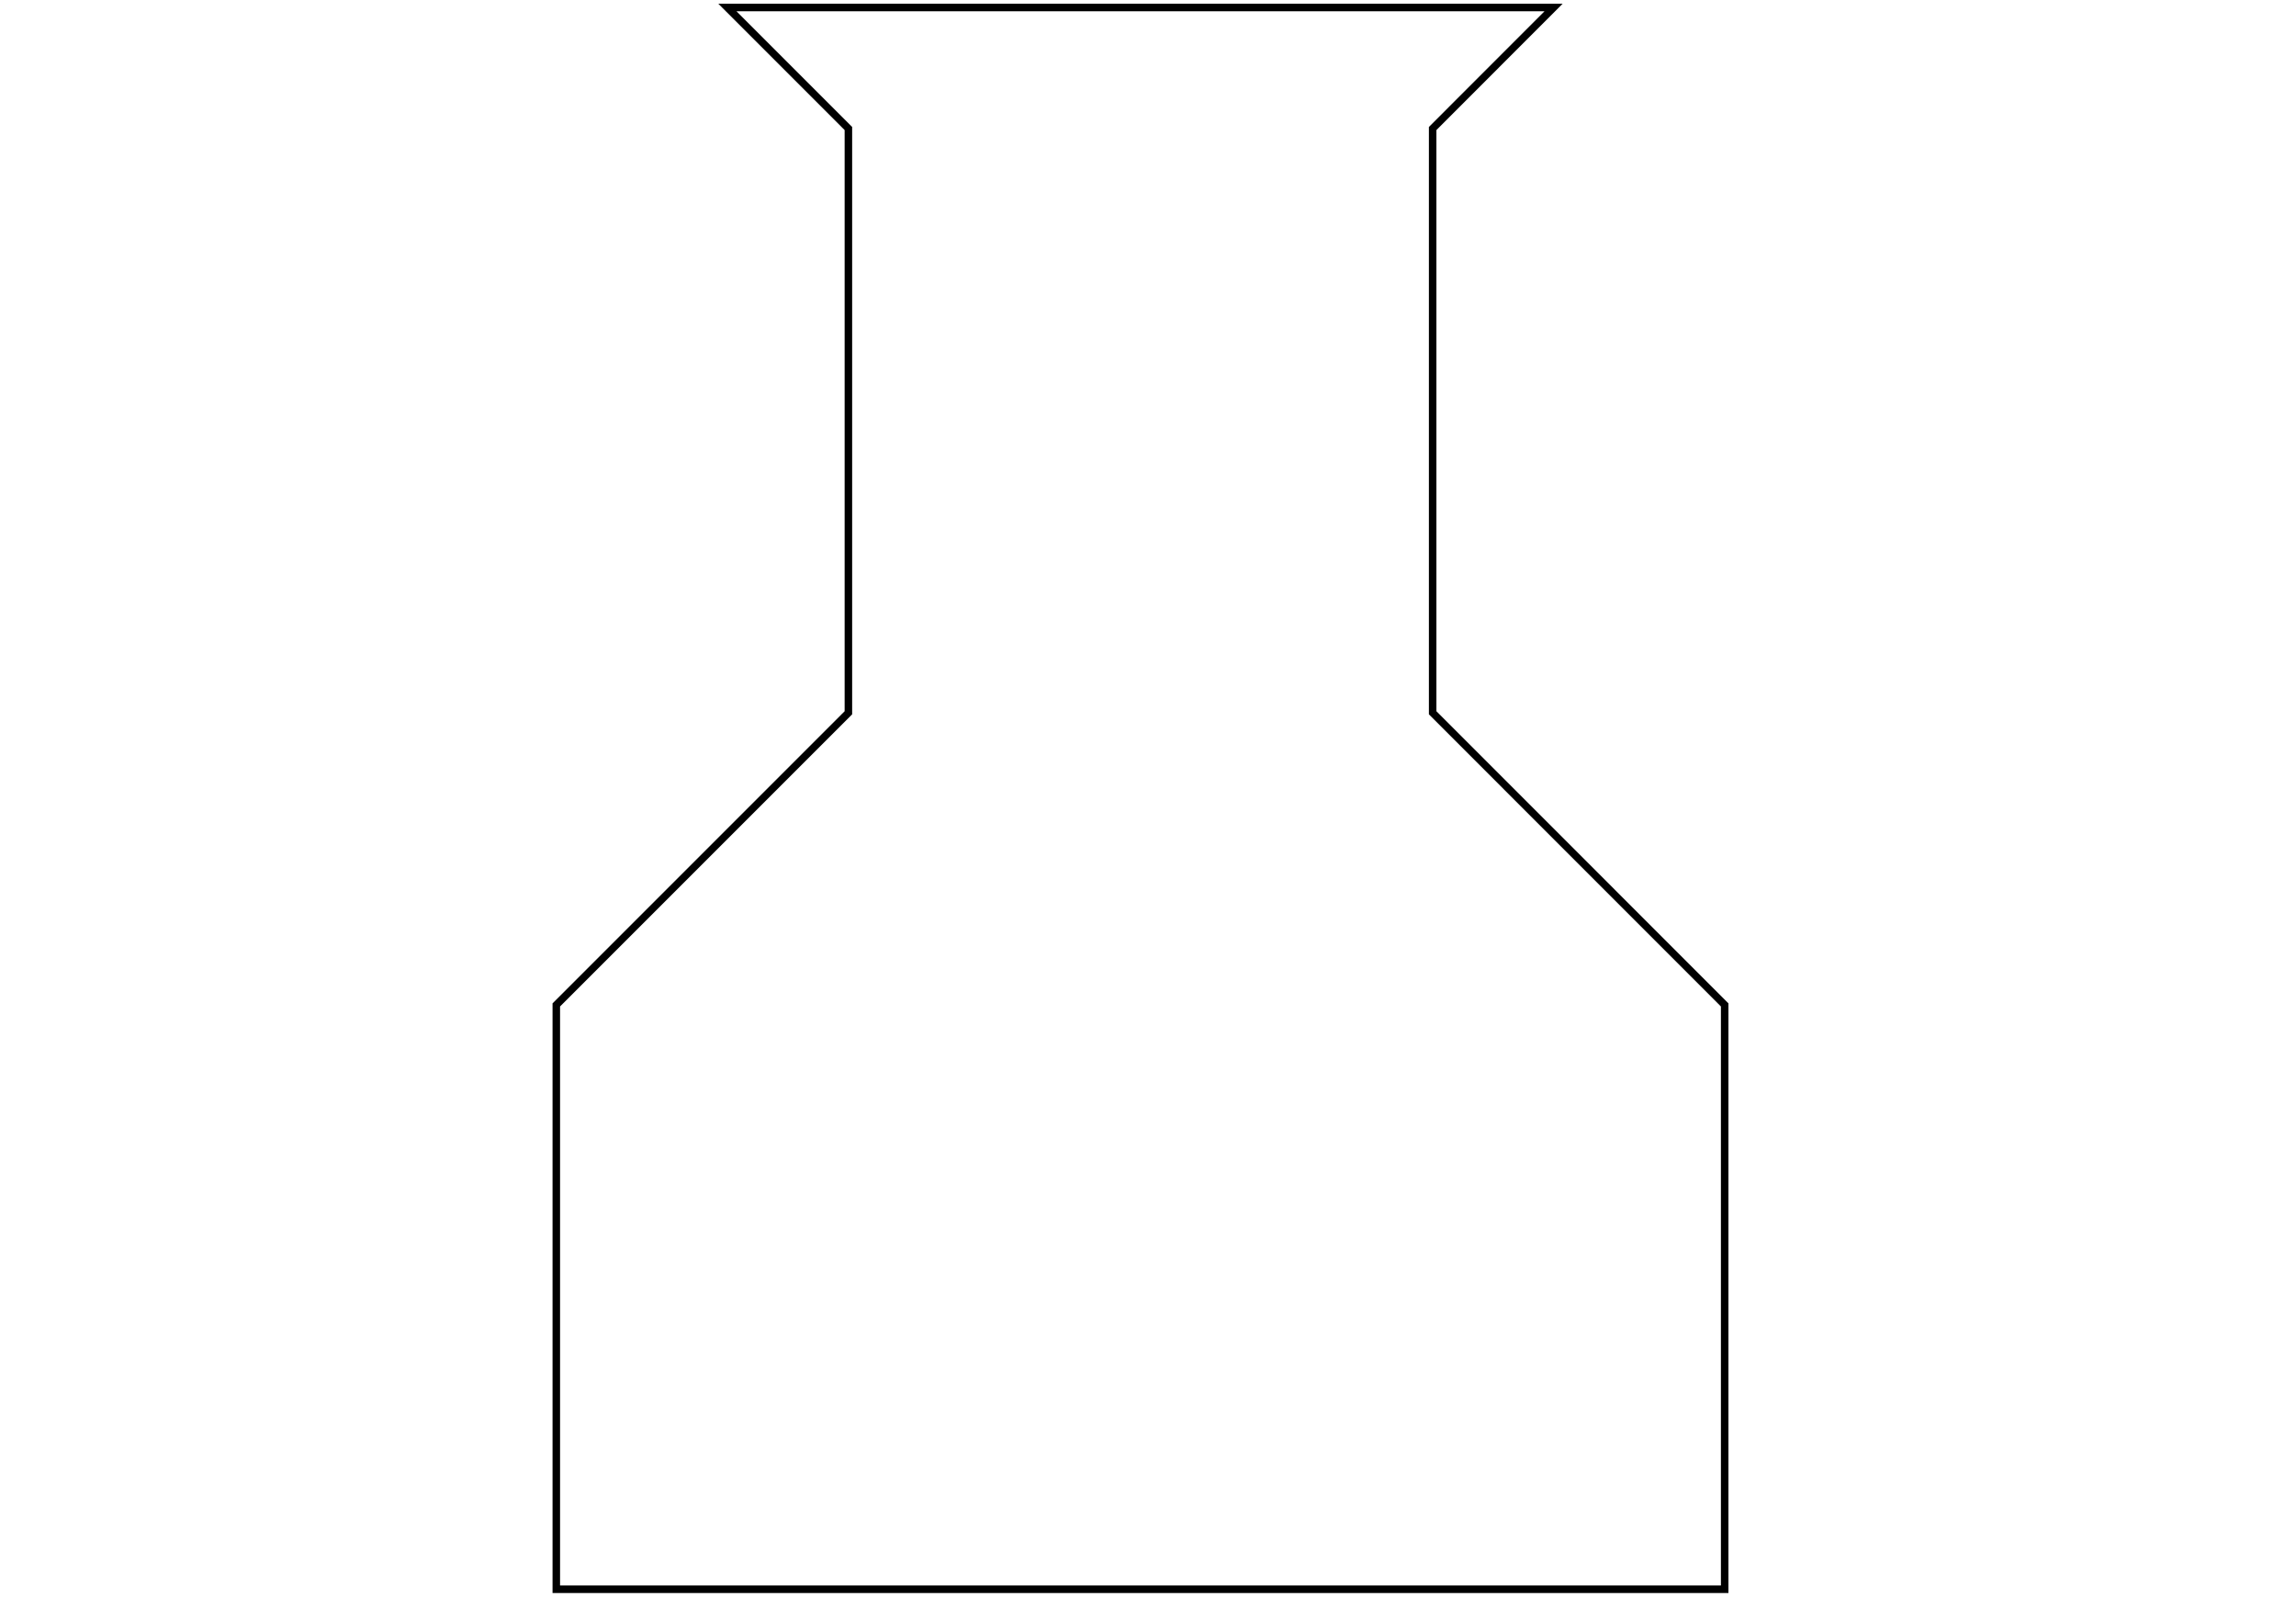
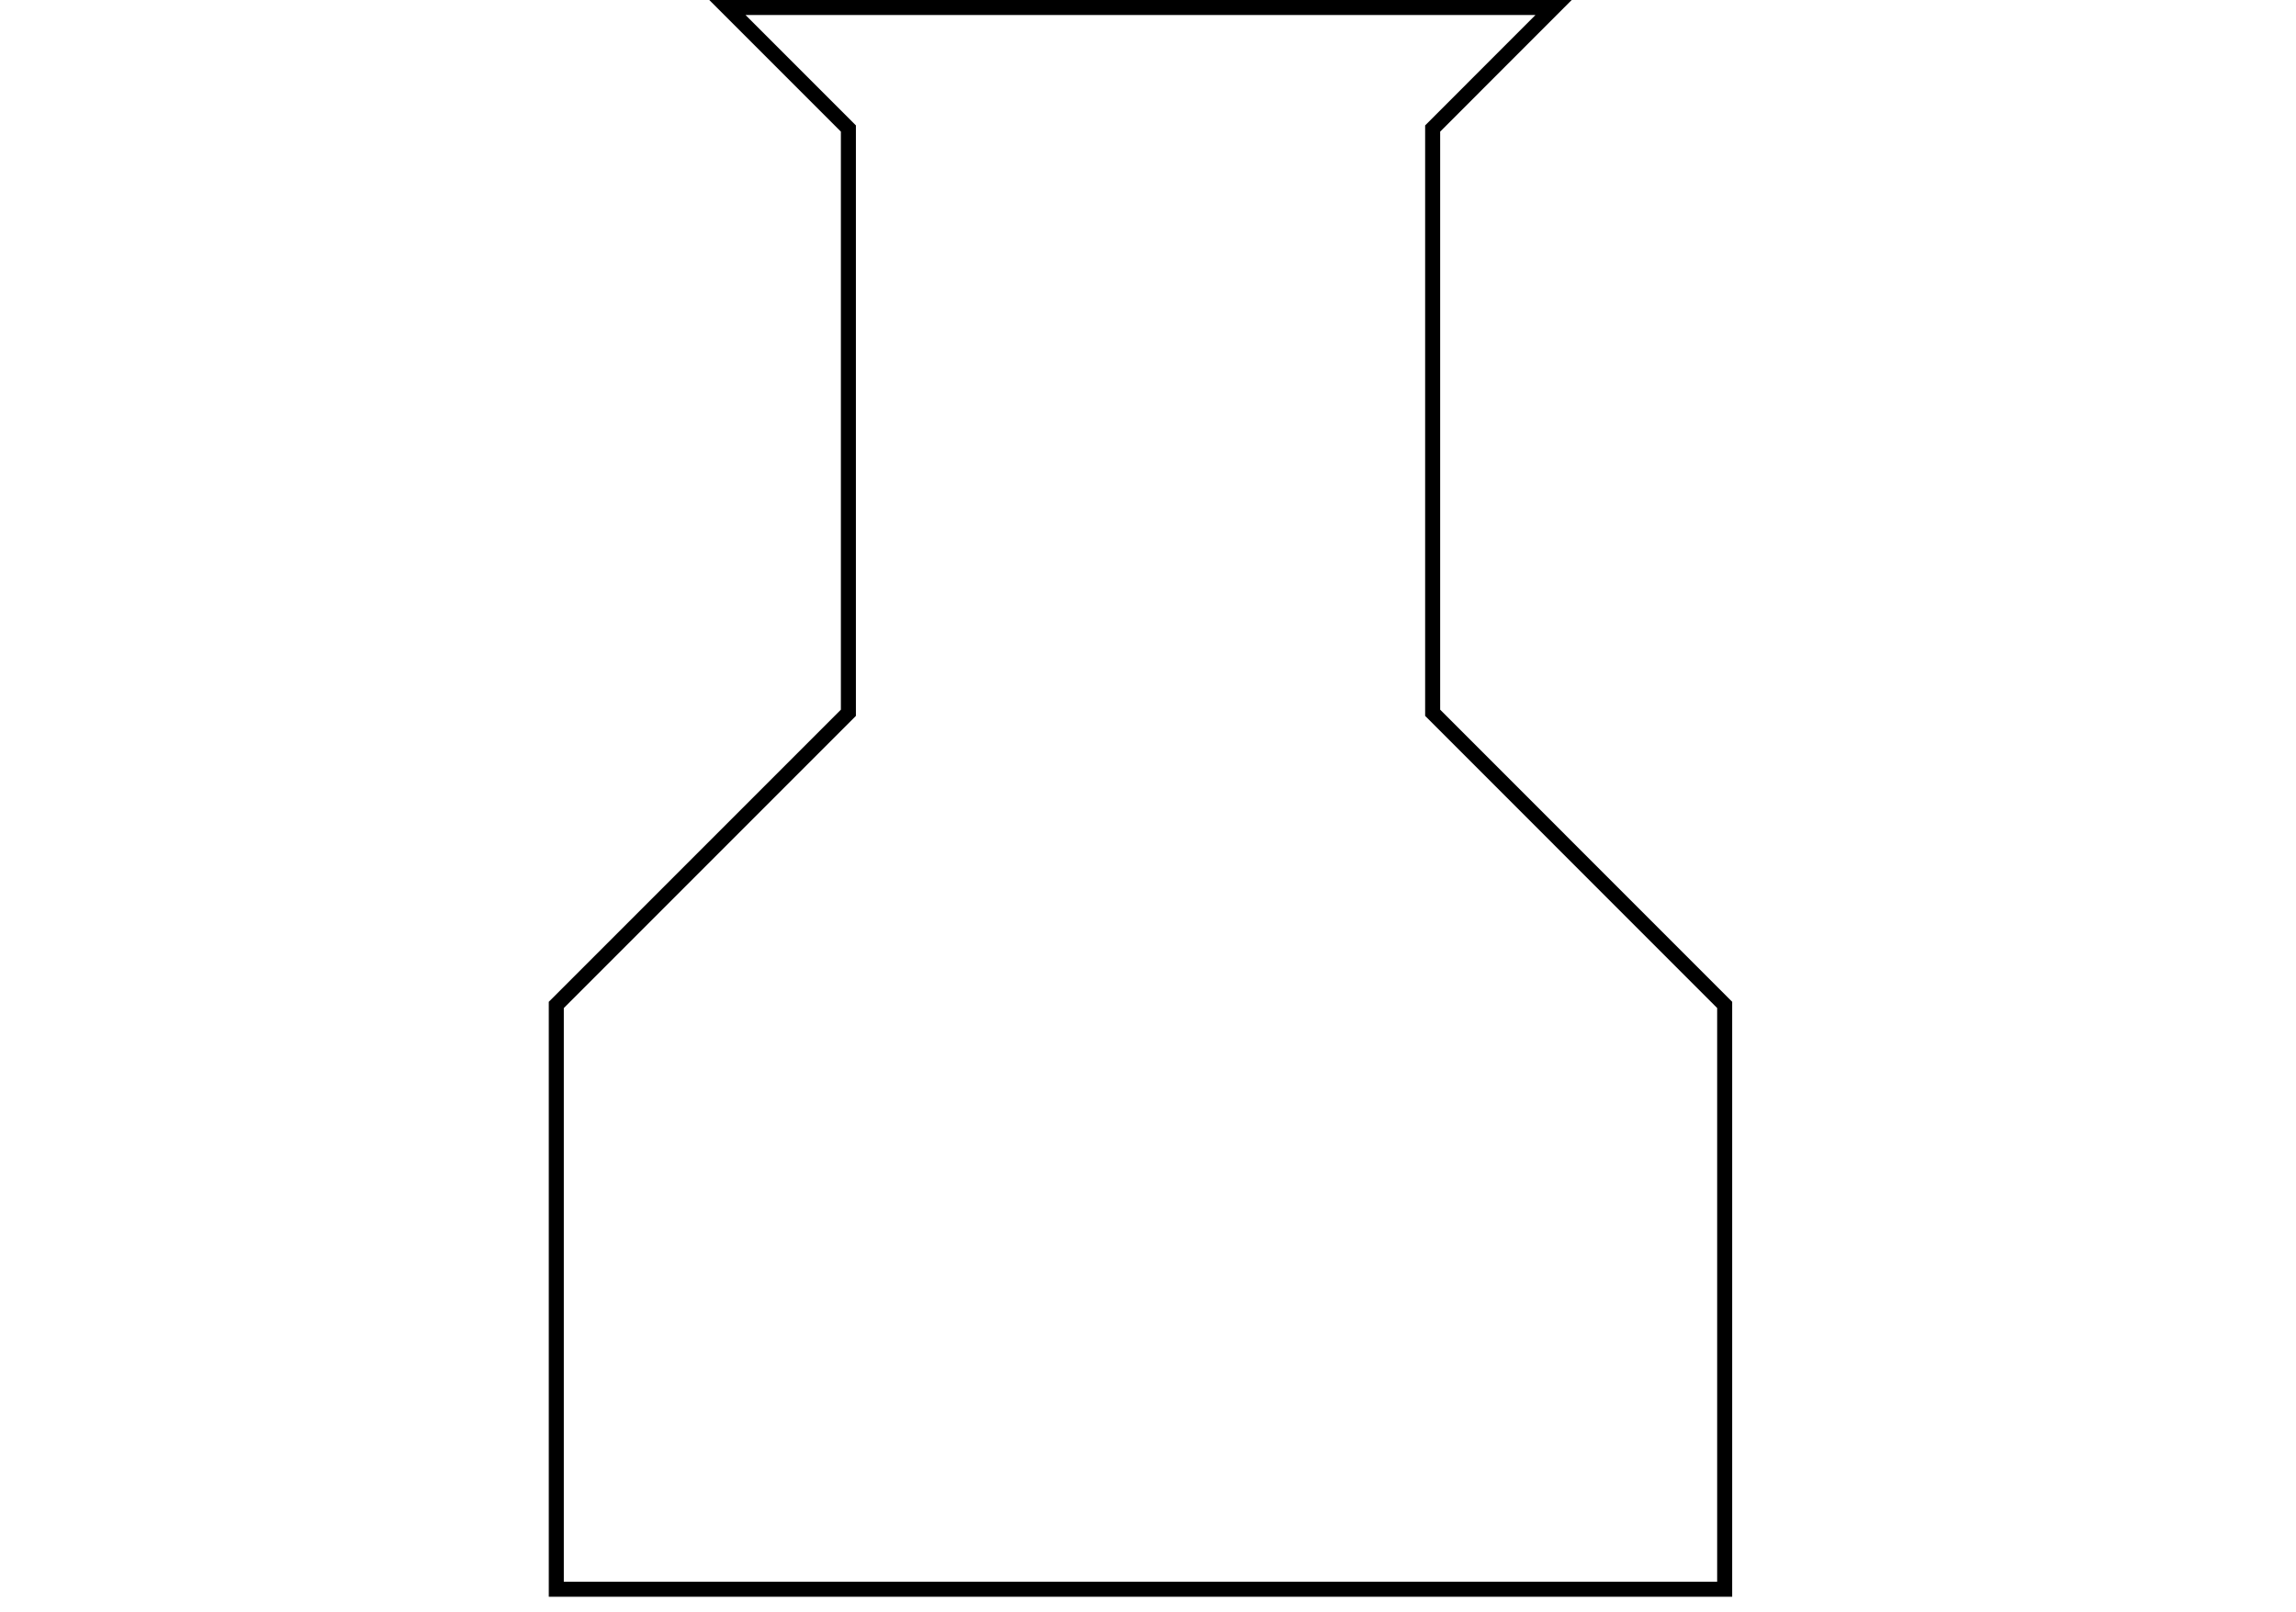
<svg xmlns="http://www.w3.org/2000/svg" xmlns:xlink="http://www.w3.org/1999/xlink" version="1.1" preserveAspectRatio="xMidYMid meet" viewBox="142.256 82.761 159.569 214.567" width="600" height="421.14">
  <defs>
    <path d="M276.04 83.76L259.94 99.87L259.94 177.65L298.82 216.54L298.82 294.33L143.26 294.33L143.26 216.54L182.15 177.65L182.15 99.87L166.04 83.76L276.04 83.76Z" id="aa6jke3D" />
  </defs>
  <g>
    <g>
      <g>
-         <use xlink:href="#aa6jke3D" opacity="1" fill-opacity="0" stroke="#000000" stroke-width="1" stroke-opacity="1" />
+         <use xlink:href="#aa6jke3D" opacity="1" fill-opacity="0" stroke="#000000" stroke-width="2" stroke-opacity="1" />
      </g>
    </g>
  </g>
</svg>
